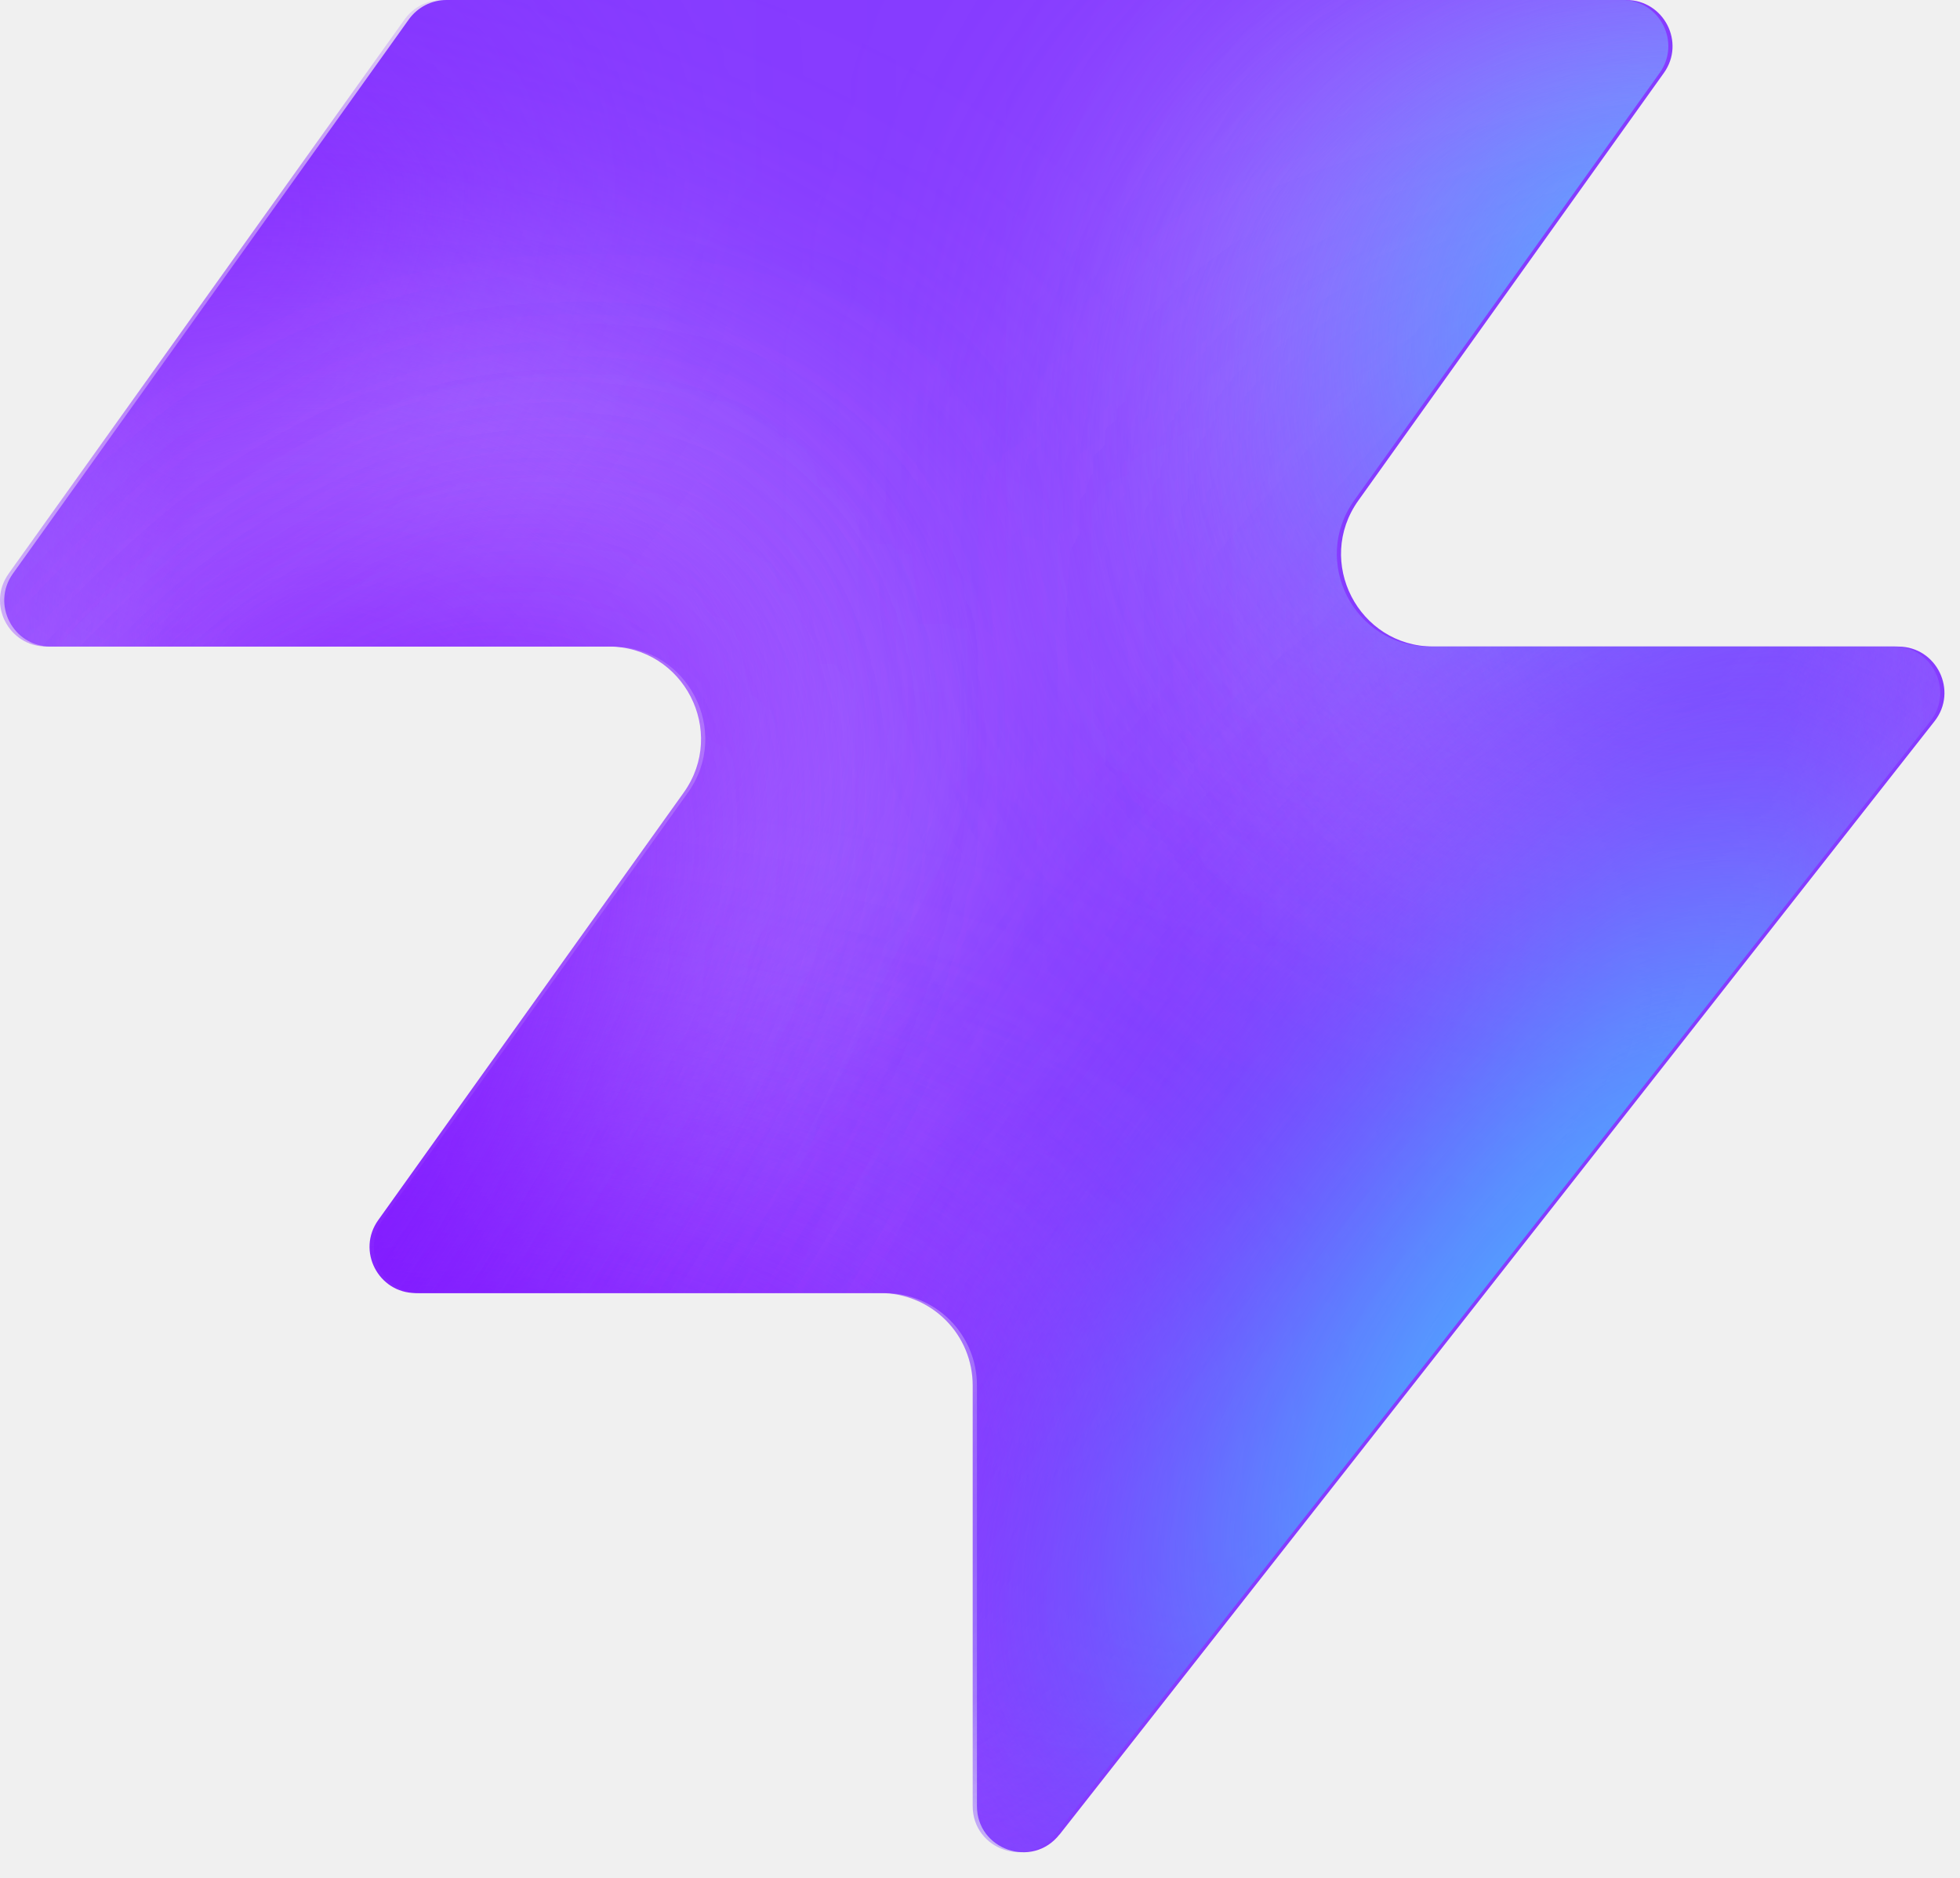
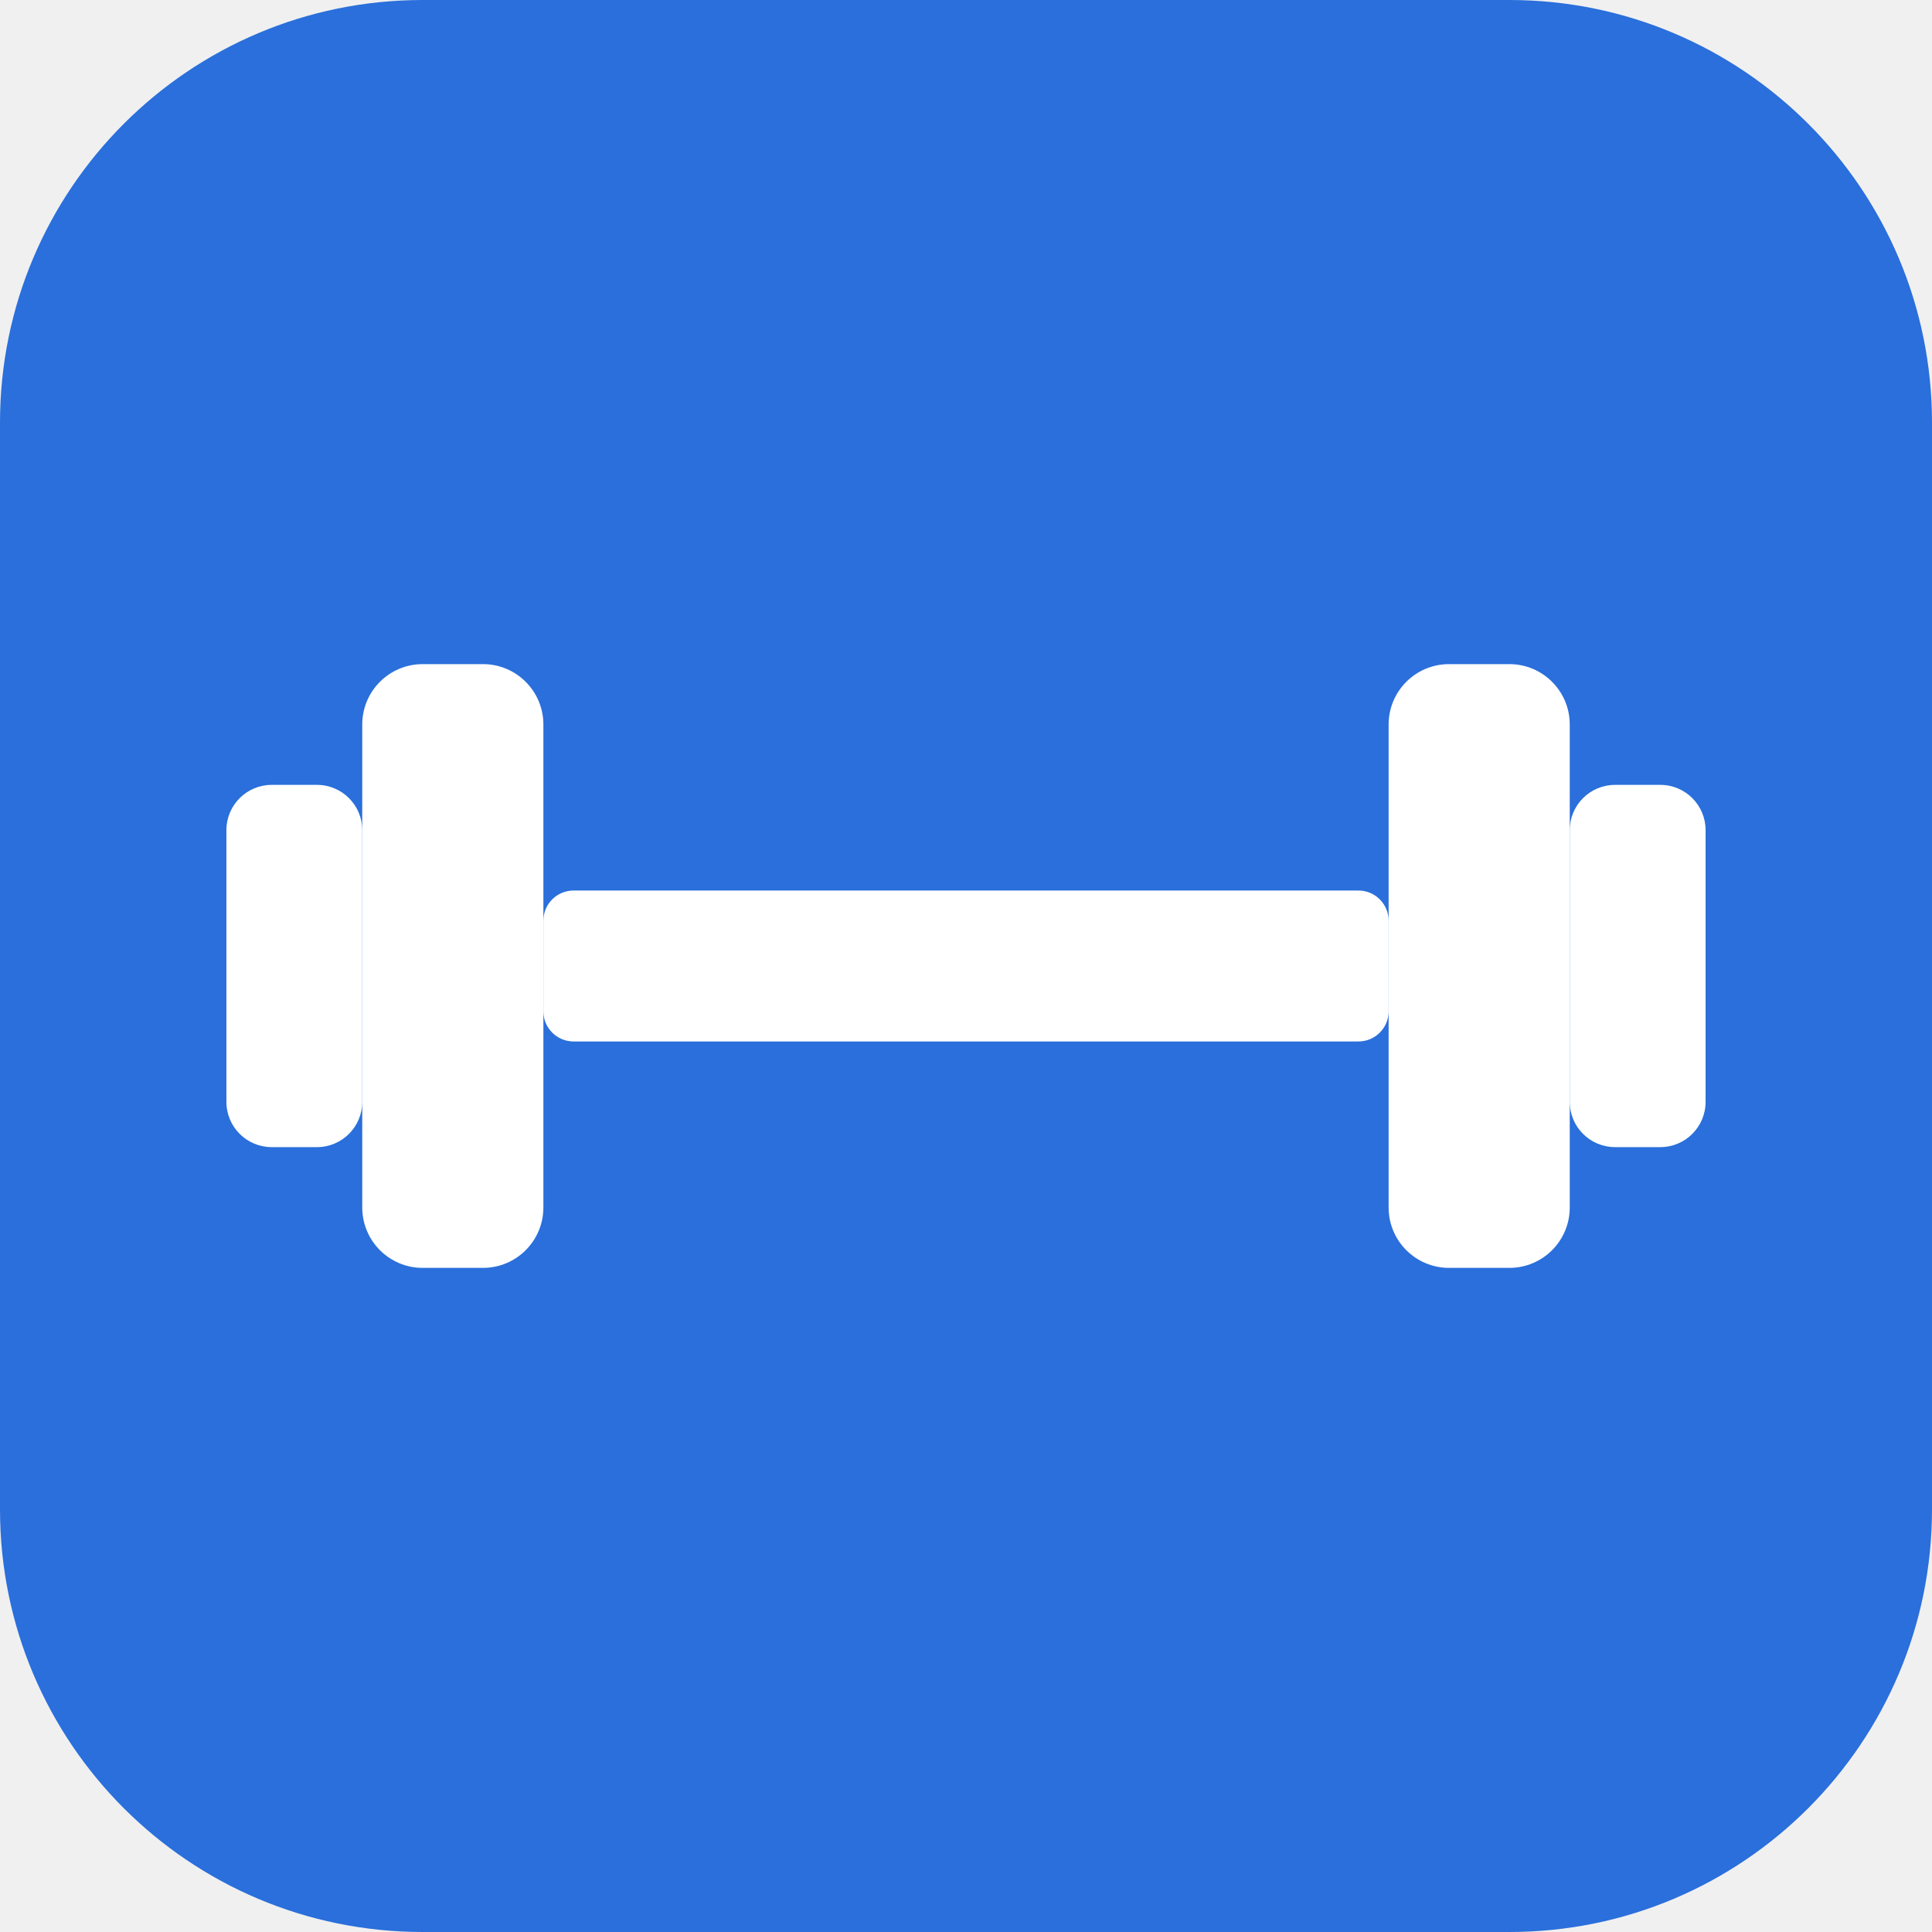
- <svg xmlns="http://www.w3.org/2000/svg" width="48" height="46" fill="none" viewBox="0 0 48 46">
-   <path fill="#863bff" d="M25.946 44.938c-.664.845-2.021.375-2.021-.698V33.937a2.26 2.26 0 0 0-2.262-2.262H10.287c-.92 0-1.456-1.04-.92-1.788l7.48-10.471c1.07-1.497 0-3.578-1.842-3.578H1.237c-.92 0-1.456-1.04-.92-1.788L10.013.474c.214-.297.556-.474.92-.474h28.894c.92 0 1.456 1.04.92 1.788l-7.48 10.471c-1.07 1.498 0 3.579 1.842 3.579h11.377c.943 0 1.473 1.088.89 1.83L25.947 44.94z" style="fill:#863bff;fill:color(display-p3 .525 .23 1);fill-opacity:1" />
-   <mask id="a" width="48" height="46" x="0" y="0" maskUnits="userSpaceOnUse" style="mask-type:alpha">
-     <path fill="#000" d="M25.842 44.938c-.664.844-2.021.375-2.021-.698V33.937a2.26 2.26 0 0 0-2.262-2.262H10.183c-.92 0-1.456-1.04-.92-1.788l7.48-10.471c1.07-1.498 0-3.579-1.842-3.579H1.133c-.92 0-1.456-1.04-.92-1.787L9.91.473c.214-.297.556-.474.92-.474h28.894c.92 0 1.456 1.04.92 1.788l-7.48 10.471c-1.07 1.498 0 3.578 1.842 3.578h11.377c.943 0 1.473 1.088.89 1.832L25.843 44.94z" style="fill:#000;fill-opacity:1" />
-   </mask>
-   <g mask="url(#a)">
-     <g filter="url(#b)">
-       <ellipse cx="5.508" cy="14.704" fill="#ede6ff" rx="5.508" ry="14.704" style="fill:#ede6ff;fill:color(display-p3 .927 .903 1);fill-opacity:1" transform="matrix(.00324 1 1 -.00324 -4.47 31.516)" />
-     </g>
-     <g filter="url(#c)">
-       <ellipse cx="10.399" cy="29.851" fill="#ede6ff" rx="10.399" ry="29.851" style="fill:#ede6ff;fill:color(display-p3 .927 .903 1);fill-opacity:1" transform="matrix(.00324 1 1 -.00324 -39.328 7.883)" />
-     </g>
-     <g filter="url(#d)">
-       <ellipse cx="5.508" cy="30.487" fill="#7e14ff" rx="5.508" ry="30.487" style="fill:#7e14ff;fill:color(display-p3 .492 .077 1);fill-opacity:1" transform="rotate(89.814 -25.913 -14.639)scale(1 -1)" />
-     </g>
-     <g filter="url(#e)">
-       <ellipse cx="5.508" cy="30.599" fill="#7e14ff" rx="5.508" ry="30.599" style="fill:#7e14ff;fill:color(display-p3 .492 .077 1);fill-opacity:1" transform="rotate(89.814 -32.644 -3.334)scale(1 -1)" />
-     </g>
-     <g filter="url(#f)">
-       <ellipse cx="5.508" cy="30.599" fill="#7e14ff" rx="5.508" ry="30.599" style="fill:#7e14ff;fill:color(display-p3 .492 .077 1);fill-opacity:1" transform="matrix(.00324 1 1 -.00324 -34.34 30.47)" />
-     </g>
-     <g filter="url(#g)">
-       <ellipse cx="14.072" cy="22.078" fill="#ede6ff" rx="14.072" ry="22.078" style="fill:#ede6ff;fill:color(display-p3 .927 .903 1);fill-opacity:1" transform="rotate(93.35 24.506 48.493)scale(-1 1)" />
-     </g>
-     <g filter="url(#h)">
-       <ellipse cx="3.47" cy="21.501" fill="#7e14ff" rx="3.47" ry="21.501" style="fill:#7e14ff;fill:color(display-p3 .492 .077 1);fill-opacity:1" transform="rotate(89.009 28.708 47.59)scale(-1 1)" />
-     </g>
-     <g filter="url(#i)">
-       <ellipse cx="3.47" cy="21.501" fill="#7e14ff" rx="3.47" ry="21.501" style="fill:#7e14ff;fill:color(display-p3 .492 .077 1);fill-opacity:1" transform="rotate(89.009 28.708 47.59)scale(-1 1)" />
-     </g>
-     <g filter="url(#j)">
-       <ellipse cx=".387" cy="8.972" fill="#7e14ff" rx="4.407" ry="29.108" style="fill:#7e14ff;fill:color(display-p3 .492 .077 1);fill-opacity:1" transform="rotate(39.51 .387 8.972)" />
-     </g>
-     <g filter="url(#k)">
-       <ellipse cx="47.523" cy="-6.092" fill="#7e14ff" rx="4.407" ry="29.108" style="fill:#7e14ff;fill:color(display-p3 .492 .077 1);fill-opacity:1" transform="rotate(37.892 47.523 -6.092)" />
-     </g>
-     <g filter="url(#l)">
-       <ellipse cx="41.412" cy="6.333" fill="#47bfff" rx="5.971" ry="9.665" style="fill:#47bfff;fill:color(display-p3 .28 .748 1);fill-opacity:1" transform="rotate(37.892 41.412 6.333)" />
-     </g>
-     <g filter="url(#m)">
-       <ellipse cx="-1.879" cy="38.332" fill="#7e14ff" rx="4.407" ry="29.108" style="fill:#7e14ff;fill:color(display-p3 .492 .077 1);fill-opacity:1" transform="rotate(37.892 -1.88 38.332)" />
-     </g>
-     <g filter="url(#n)">
-       <ellipse cx="-1.879" cy="38.332" fill="#7e14ff" rx="4.407" ry="29.108" style="fill:#7e14ff;fill:color(display-p3 .492 .077 1);fill-opacity:1" transform="rotate(37.892 -1.88 38.332)" />
-     </g>
-     <g filter="url(#o)">
-       <ellipse cx="35.651" cy="29.907" fill="#7e14ff" rx="4.407" ry="29.108" style="fill:#7e14ff;fill:color(display-p3 .492 .077 1);fill-opacity:1" transform="rotate(37.892 35.651 29.907)" />
-     </g>
-     <g filter="url(#p)">
-       <ellipse cx="38.418" cy="32.4" fill="#47bfff" rx="5.971" ry="15.297" style="fill:#47bfff;fill:color(display-p3 .28 .748 1);fill-opacity:1" transform="rotate(37.892 38.418 32.4)" />
-     </g>
+ <svg xmlns="http://www.w3.org/2000/svg" viewBox="0 0 512 512">
+   <rect width="512" height="512" rx="112" fill="#2a6fdb" />
+   <g fill="#fff">
+     <rect x="96" y="176" width="48" height="160" rx="16" />
+     <rect x="368" y="176" width="48" height="160" rx="16" />
+     <rect x="60" y="208" width="36" height="96" rx="12" />
+     <rect x="416" y="208" width="36" height="96" rx="12" />
+     <rect x="144" y="236" width="224" height="40" rx="8" />
  </g>
-   <defs>
-     <filter id="b" width="60.045" height="41.654" x="-19.77" y="16.149" color-interpolation-filters="sRGB" filterUnits="userSpaceOnUse">
-       <feFlood flood-opacity="0" result="BackgroundImageFix" />
-       <feBlend in="SourceGraphic" in2="BackgroundImageFix" result="shape" />
-       <feGaussianBlur result="effect1_foregroundBlur_2002_17158" stdDeviation="7.659" />
-     </filter>
-     <filter id="c" width="90.34" height="51.437" x="-54.613" y="-7.533" color-interpolation-filters="sRGB" filterUnits="userSpaceOnUse">
-       <feFlood flood-opacity="0" result="BackgroundImageFix" />
-       <feBlend in="SourceGraphic" in2="BackgroundImageFix" result="shape" />
-       <feGaussianBlur result="effect1_foregroundBlur_2002_17158" stdDeviation="7.659" />
-     </filter>
-     <filter id="d" width="79.355" height="29.4" x="-49.64" y="2.03" color-interpolation-filters="sRGB" filterUnits="userSpaceOnUse">
-       <feFlood flood-opacity="0" result="BackgroundImageFix" />
-       <feBlend in="SourceGraphic" in2="BackgroundImageFix" result="shape" />
-       <feGaussianBlur result="effect1_foregroundBlur_2002_17158" stdDeviation="4.596" />
-     </filter>
-     <filter id="e" width="79.579" height="29.4" x="-45.045" y="20.029" color-interpolation-filters="sRGB" filterUnits="userSpaceOnUse">
-       <feFlood flood-opacity="0" result="BackgroundImageFix" />
-       <feBlend in="SourceGraphic" in2="BackgroundImageFix" result="shape" />
-       <feGaussianBlur result="effect1_foregroundBlur_2002_17158" stdDeviation="4.596" />
-     </filter>
-     <filter id="f" width="79.579" height="29.4" x="-43.513" y="21.178" color-interpolation-filters="sRGB" filterUnits="userSpaceOnUse">
-       <feFlood flood-opacity="0" result="BackgroundImageFix" />
-       <feBlend in="SourceGraphic" in2="BackgroundImageFix" result="shape" />
-       <feGaussianBlur result="effect1_foregroundBlur_2002_17158" stdDeviation="4.596" />
-     </filter>
-     <filter id="g" width="74.749" height="58.852" x="15.756" y="-17.901" color-interpolation-filters="sRGB" filterUnits="userSpaceOnUse">
-       <feFlood flood-opacity="0" result="BackgroundImageFix" />
-       <feBlend in="SourceGraphic" in2="BackgroundImageFix" result="shape" />
-       <feGaussianBlur result="effect1_foregroundBlur_2002_17158" stdDeviation="7.659" />
-     </filter>
-     <filter id="h" width="61.377" height="25.362" x="23.548" y="2.284" color-interpolation-filters="sRGB" filterUnits="userSpaceOnUse">
-       <feFlood flood-opacity="0" result="BackgroundImageFix" />
-       <feBlend in="SourceGraphic" in2="BackgroundImageFix" result="shape" />
-       <feGaussianBlur result="effect1_foregroundBlur_2002_17158" stdDeviation="4.596" />
-     </filter>
-     <filter id="i" width="61.377" height="25.362" x="23.548" y="2.284" color-interpolation-filters="sRGB" filterUnits="userSpaceOnUse">
-       <feFlood flood-opacity="0" result="BackgroundImageFix" />
-       <feBlend in="SourceGraphic" in2="BackgroundImageFix" result="shape" />
-       <feGaussianBlur result="effect1_foregroundBlur_2002_17158" stdDeviation="4.596" />
-     </filter>
-     <filter id="j" width="56.045" height="63.649" x="-27.636" y="-22.853" color-interpolation-filters="sRGB" filterUnits="userSpaceOnUse">
-       <feFlood flood-opacity="0" result="BackgroundImageFix" />
-       <feBlend in="SourceGraphic" in2="BackgroundImageFix" result="shape" />
-       <feGaussianBlur result="effect1_foregroundBlur_2002_17158" stdDeviation="4.596" />
-     </filter>
-     <filter id="k" width="54.814" height="64.646" x="20.116" y="-38.415" color-interpolation-filters="sRGB" filterUnits="userSpaceOnUse">
-       <feFlood flood-opacity="0" result="BackgroundImageFix" />
-       <feBlend in="SourceGraphic" in2="BackgroundImageFix" result="shape" />
-       <feGaussianBlur result="effect1_foregroundBlur_2002_17158" stdDeviation="4.596" />
-     </filter>
-     <filter id="l" width="33.541" height="35.313" x="24.641" y="-11.323" color-interpolation-filters="sRGB" filterUnits="userSpaceOnUse">
-       <feFlood flood-opacity="0" result="BackgroundImageFix" />
-       <feBlend in="SourceGraphic" in2="BackgroundImageFix" result="shape" />
-       <feGaussianBlur result="effect1_foregroundBlur_2002_17158" stdDeviation="4.596" />
-     </filter>
-     <filter id="m" width="54.814" height="64.646" x="-29.286" y="6.009" color-interpolation-filters="sRGB" filterUnits="userSpaceOnUse">
-       <feFlood flood-opacity="0" result="BackgroundImageFix" />
-       <feBlend in="SourceGraphic" in2="BackgroundImageFix" result="shape" />
-       <feGaussianBlur result="effect1_foregroundBlur_2002_17158" stdDeviation="4.596" />
-     </filter>
-     <filter id="n" width="54.814" height="64.646" x="-29.286" y="6.009" color-interpolation-filters="sRGB" filterUnits="userSpaceOnUse">
-       <feFlood flood-opacity="0" result="BackgroundImageFix" />
-       <feBlend in="SourceGraphic" in2="BackgroundImageFix" result="shape" />
-       <feGaussianBlur result="effect1_foregroundBlur_2002_17158" stdDeviation="4.596" />
-     </filter>
-     <filter id="o" width="54.814" height="64.646" x="8.244" y="-2.416" color-interpolation-filters="sRGB" filterUnits="userSpaceOnUse">
-       <feFlood flood-opacity="0" result="BackgroundImageFix" />
-       <feBlend in="SourceGraphic" in2="BackgroundImageFix" result="shape" />
-       <feGaussianBlur result="effect1_foregroundBlur_2002_17158" stdDeviation="4.596" />
-     </filter>
-     <filter id="p" width="39.409" height="43.623" x="18.713" y="10.588" color-interpolation-filters="sRGB" filterUnits="userSpaceOnUse">
-       <feFlood flood-opacity="0" result="BackgroundImageFix" />
-       <feBlend in="SourceGraphic" in2="BackgroundImageFix" result="shape" />
-       <feGaussianBlur result="effect1_foregroundBlur_2002_17158" stdDeviation="4.596" />
-     </filter>
-   </defs>
</svg>
